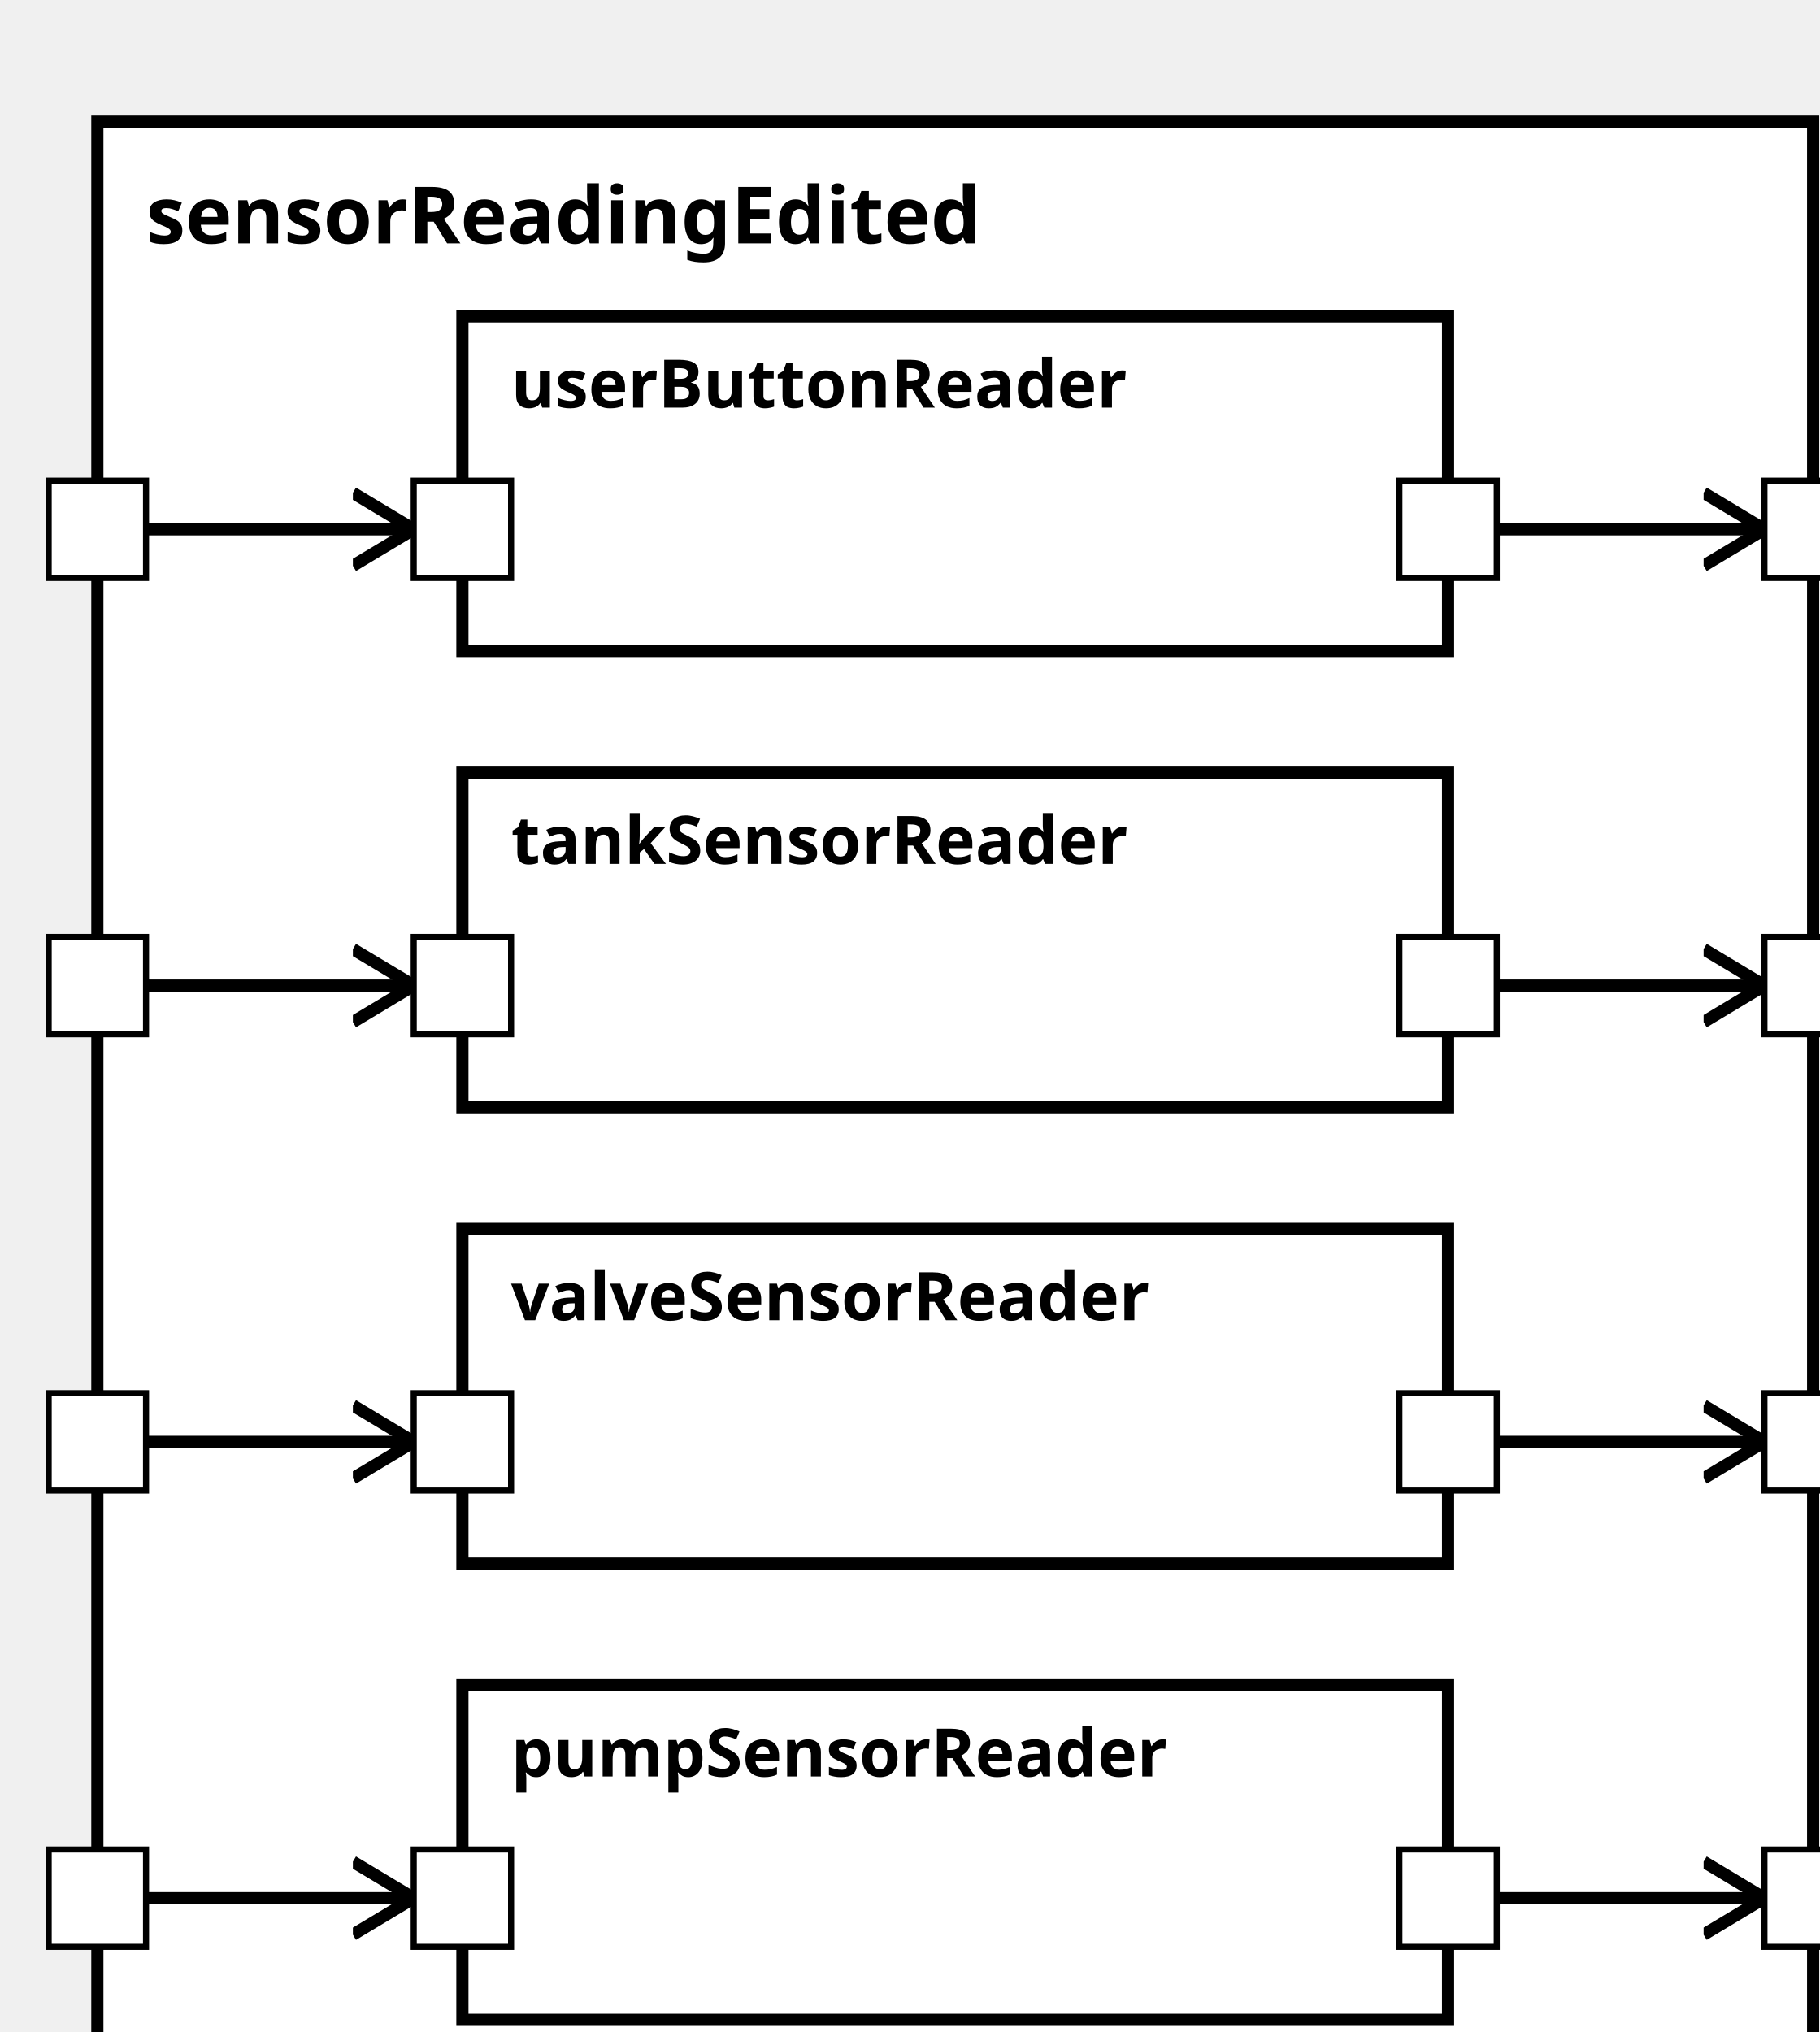
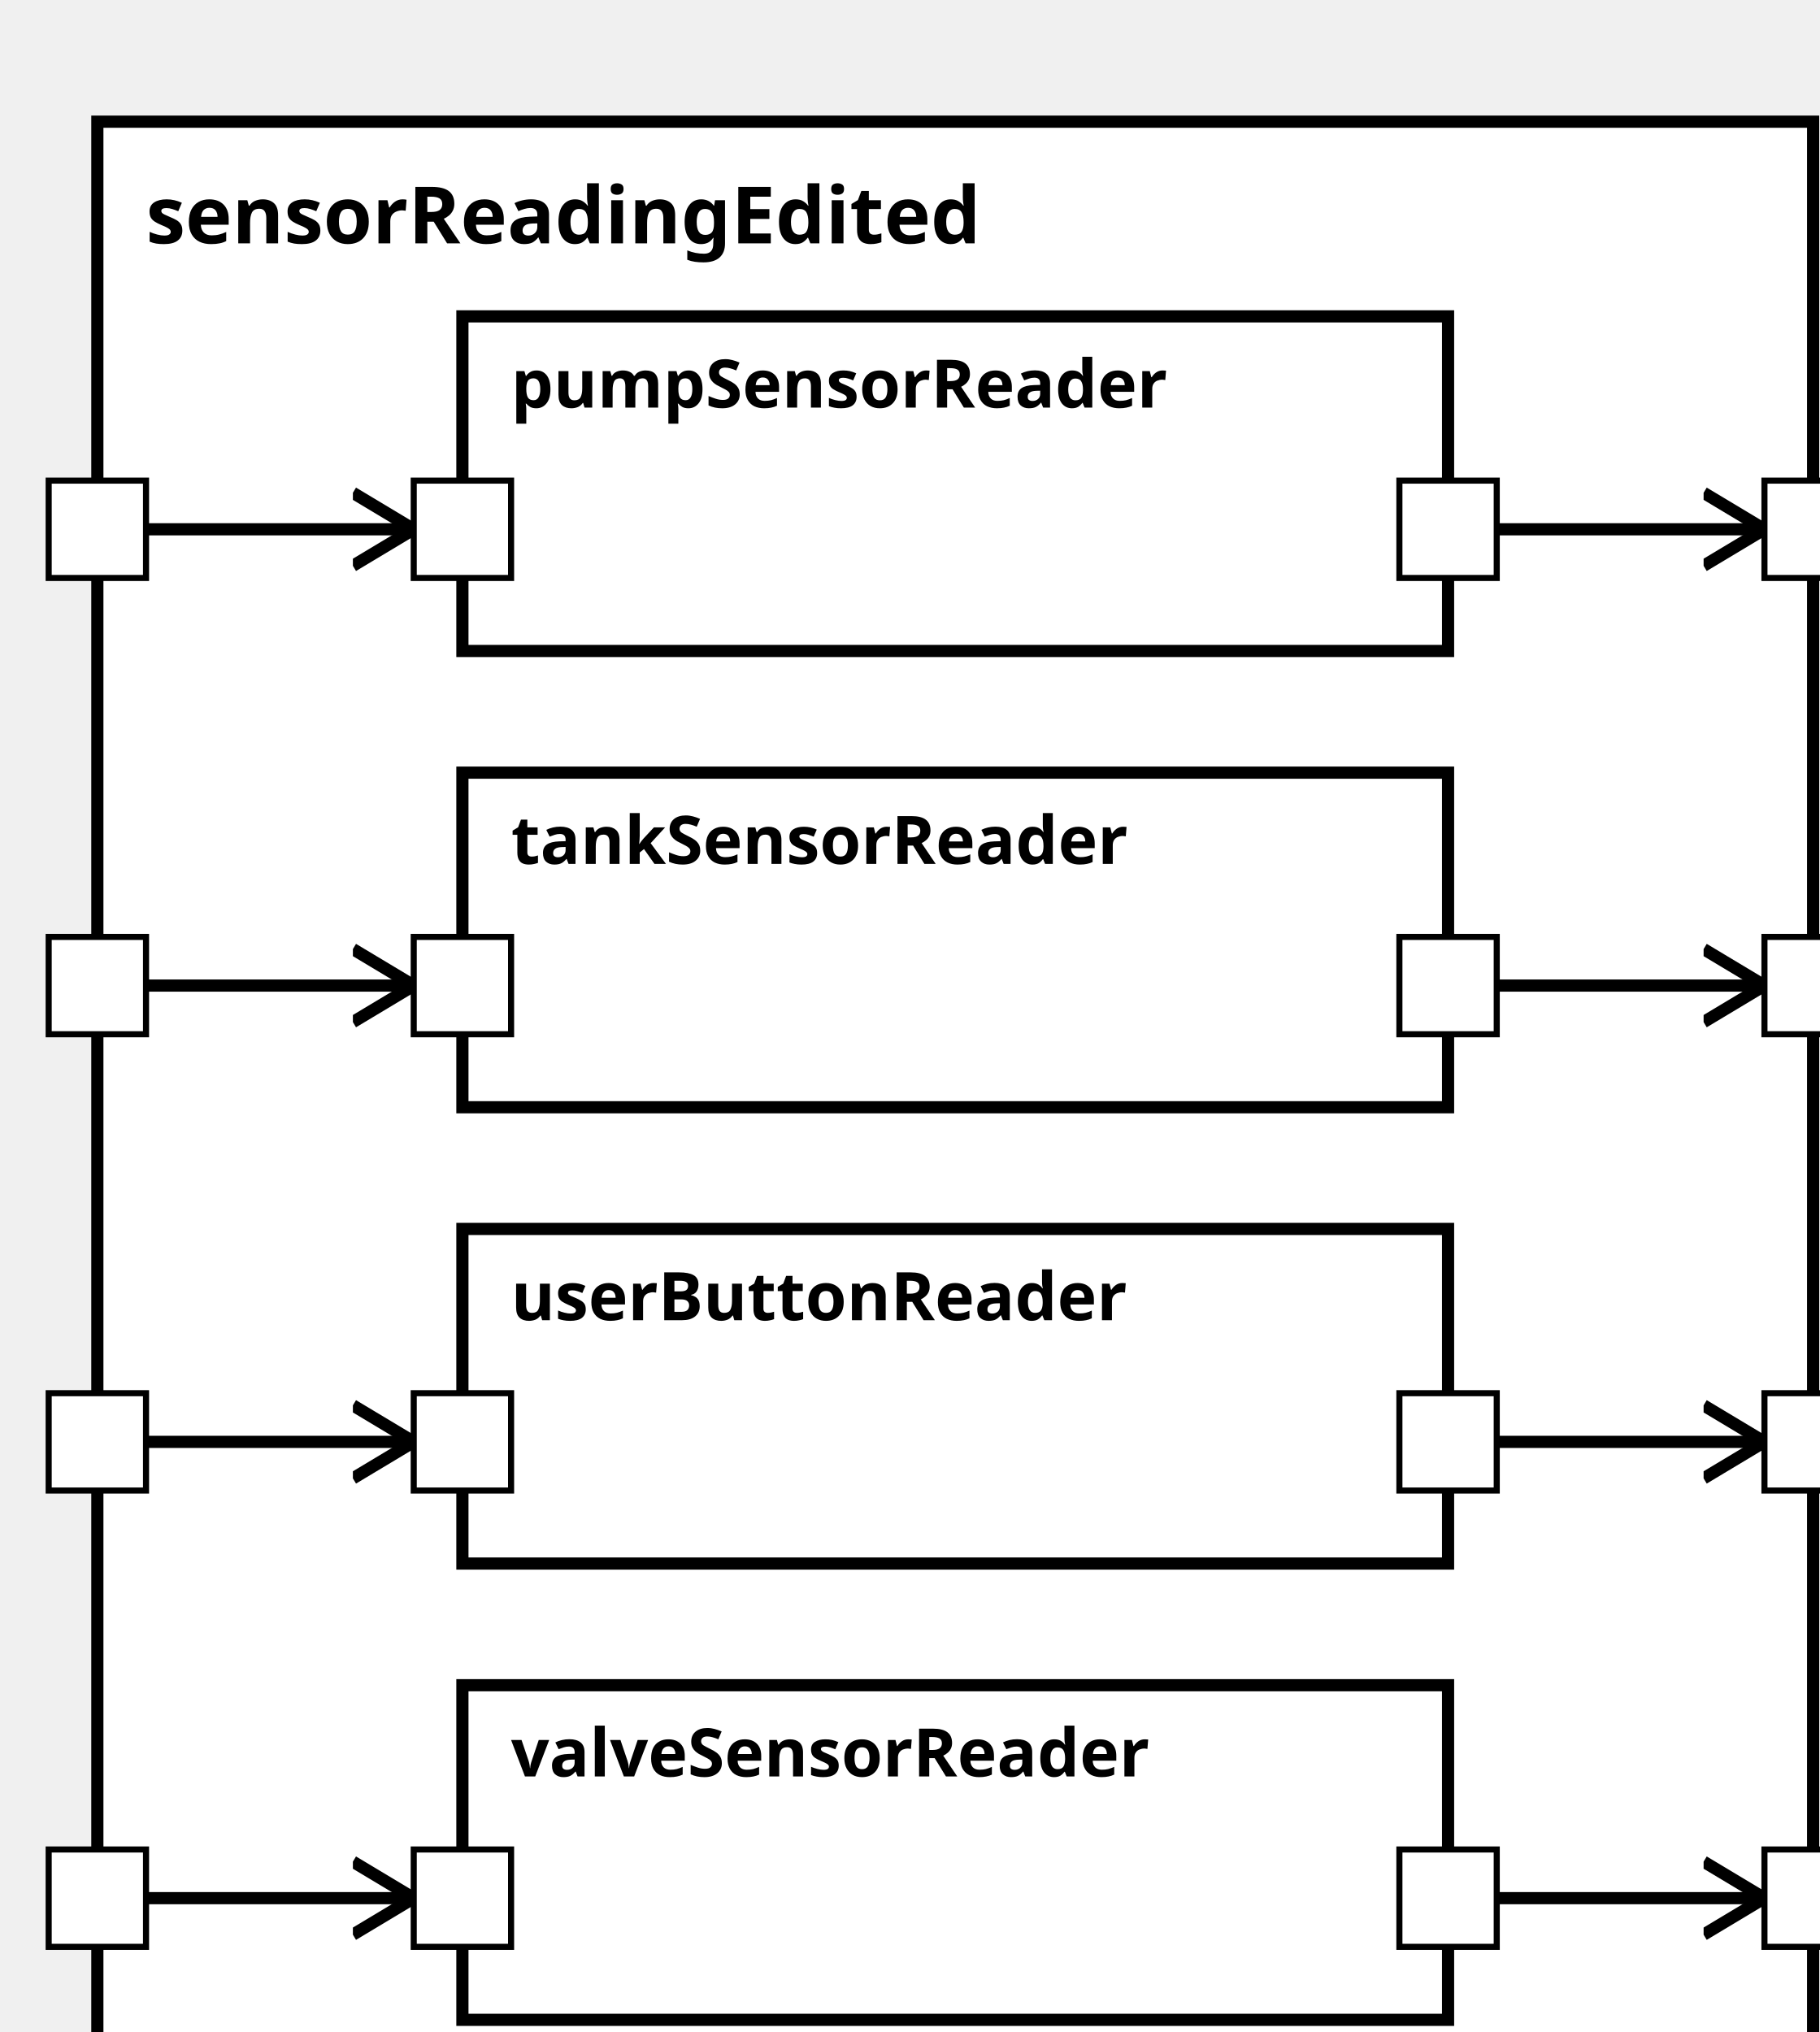
<svg xmlns="http://www.w3.org/2000/svg" xmlns:xlink="http://www.w3.org/1999/xlink" width="100%" height="100%" version="1.1">
  <svg version="1.1">
    <g transform="translate(16 20)">
      <rect id="62" width="282" height="332" style="fill:white;stroke:black;stroke-width:2;fill-opacity:1.0;stroke-opacity:1.0" />
      <text x="8" y="20" style="font-weight: bold" font-family="Verdana" font-size="13" fill="black">
            sensorReadingEdited
    </text>
    </g>
  </svg>
-   <g transform="translate(76 277)">
-     <rect data-name="pumpStationExample.sensorReadingEdited.pumpSensorReader" id="67" width="162" height="55" style="fill:white;stroke:black;stroke-width:2;fill-opacity:1.0;stroke-opacity:1.0" />
+   <g transform="translate(76 52)">
+     <rect data-name="pumpStationExample.sensorReadingEdited.pumpSensorReader" id="64" width="162" height="55" style="fill:white;stroke:black;stroke-width:2;fill-opacity:1.0;stroke-opacity:1.0" />
    <text x="8" y="15" alignment-baseline="middle" style="font-weight: bold" font-family="Verdana" font-size="11" fill="black">
    pumpSensorReader
    </text>
  </g>
-   <g transform="translate(76 52)">
-     <rect data-name="pumpStationExample.sensorReadingEdited.userButtonReader" id="64" width="162" height="55" style="fill:white;stroke:black;stroke-width:2;fill-opacity:1.0;stroke-opacity:1.0" />
+   <g transform="translate(76 202)">
+     <rect data-name="pumpStationExample.sensorReadingEdited.userButtonReader" id="66" width="162" height="55" style="fill:white;stroke:black;stroke-width:2;fill-opacity:1.0;stroke-opacity:1.0" />
    <text x="8" y="15" alignment-baseline="middle" style="font-weight: bold" font-family="Verdana" font-size="11" fill="black">
    userButtonReader
    </text>
  </g>
  <g transform="translate(76 127)">
    <rect data-name="pumpStationExample.sensorReadingEdited.tankSensorReader" id="65" width="162" height="55" style="fill:white;stroke:black;stroke-width:2;fill-opacity:1.0;stroke-opacity:1.0" />
    <text x="8" y="15" alignment-baseline="middle" style="font-weight: bold" font-family="Verdana" font-size="11" fill="black">
    tankSensorReader
    </text>
  </g>
-   <g transform="translate(76 202)">
-     <rect data-name="pumpStationExample.sensorReadingEdited.valveSensorReader" id="66" width="162" height="55" style="fill:white;stroke:black;stroke-width:2;fill-opacity:1.0;stroke-opacity:1.0" />
+   <g transform="translate(76 277)">
+     <rect data-name="pumpStationExample.sensorReadingEdited.valveSensorReader" id="67" width="162" height="55" style="fill:white;stroke:black;stroke-width:2;fill-opacity:1.0;stroke-opacity:1.0" />
    <text x="8" y="15" alignment-baseline="middle" style="font-weight: bold" font-family="Verdana" font-size="11" fill="black">
    valveSensorReader
    </text>
  </g>
  <defs>
    <marker id="0,0,0" markerWidth="13" markerHeight="13" refX="5" refY="5" orient="auto">
      <polyline points="0,2 5,5 0,8" style="fill:none; stroke:rgb(0,0,0);                     stroke-width:1" />
    </marker>
  </defs>
-   <line stroke-linecap="square" x1="238" y1="312" x2="290" y2="312" style="stroke:rgb(0, 0,0);             stroke-width:2;                 marker-end: url(#0,0,0)             " />
  <line stroke-linecap="square" x1="238" y1="87" x2="290" y2="87" style="stroke:rgb(0, 0,0);             stroke-width:2;                 marker-end: url(#0,0,0)             " />
  <line stroke-linecap="square" x1="238" y1="237" x2="290" y2="237" style="stroke:rgb(0, 0,0);             stroke-width:2;                 marker-end: url(#0,0,0)             " />
+   <line stroke-linecap="square" x1="238" y1="312" x2="290" y2="312" style="stroke:rgb(0, 0,0);             stroke-width:2;                 marker-end: url(#0,0,0)             " />
  <line stroke-linecap="square" x1="238" y1="162" x2="290" y2="162" style="stroke:rgb(0, 0,0);             stroke-width:2;                 marker-end: url(#0,0,0)             " />
+   <line stroke-linecap="square" x1="16" y1="87" x2="68" y2="87" style="stroke:rgb(0, 0,0);             stroke-width:2;                 marker-end: url(#0,0,0)             " />
+   <line stroke-linecap="square" x1="16" y1="237" x2="68" y2="237" style="stroke:rgb(0, 0,0);             stroke-width:2;                 marker-end: url(#0,0,0)             " />
+   <line stroke-linecap="square" x1="16" y1="162" x2="68" y2="162" style="stroke:rgb(0, 0,0);             stroke-width:2;                 marker-end: url(#0,0,0)             " />
  <line stroke-linecap="square" x1="16" y1="312" x2="68" y2="312" style="stroke:rgb(0, 0,0);             stroke-width:2;                 marker-end: url(#0,0,0)             " />
-   <line stroke-linecap="square" x1="16" y1="87" x2="68" y2="87" style="stroke:rgb(0, 0,0);             stroke-width:2;                 marker-end: url(#0,0,0)             " />
-   <line stroke-linecap="square" x1="16" y1="162" x2="68" y2="162" style="stroke:rgb(0, 0,0);             stroke-width:2;                 marker-end: url(#0,0,0)             " />
-   <line stroke-linecap="square" x1="16" y1="237" x2="68" y2="237" style="stroke:rgb(0, 0,0);             stroke-width:2;                 marker-end: url(#0,0,0)             " />
  <defs>
    <rect id="port" x="0" y="0" width="16" height="16" style="fill:white;stroke:rgb(0,0,0);stroke-width:1;fill-opacity:1.0;stroke-opacity:1.0" />
  </defs>
-   <use x="8" y="79" xlink:href="#port" />
-   <text text-anchor="end" alignment-baseline="middle" x="4" y="89" transform="rotate(0,4,89)" style="font-weight: regular" font-family="Verdana" font-size="9" fill="black">
+   <use x="8" y="229" xlink:href="#port" />
+   <text text-anchor="end" alignment-baseline="middle" x="4" y="239" transform="rotate(0,4,239)" style="font-weight: regular" font-family="Verdana" font-size="9" fill="black">

</text>
  <use x="8" y="154" xlink:href="#port" />
  <text text-anchor="end" alignment-baseline="middle" x="4" y="164" transform="rotate(0,4,164)" style="font-weight: regular" font-family="Verdana" font-size="9" fill="black">

</text>
+   <use x="8" y="79" xlink:href="#port" />
+   <text text-anchor="end" alignment-baseline="middle" x="4" y="89" transform="rotate(0,4,89)" style="font-weight: regular" font-family="Verdana" font-size="9" fill="black">
+ 
+ </text>
  <use x="8" y="304" xlink:href="#port" />
  <text text-anchor="end" alignment-baseline="middle" x="4" y="314" transform="rotate(0,4,314)" style="font-weight: regular" font-family="Verdana" font-size="9" fill="black">
- 
- </text>
-   <use x="8" y="229" xlink:href="#port" />
-   <text text-anchor="end" alignment-baseline="middle" x="4" y="239" transform="rotate(0,4,239)" style="font-weight: regular" font-family="Verdana" font-size="9" fill="black">
- 
- </text>
-   <use x="290" y="304" xlink:href="#port" />
-   <text text-anchor="start" alignment-baseline="middle" x="310" y="314" transform="rotate(0,310,314)" style="font-weight: regular" font-family="Verdana" font-size="9" fill="black">

</text>
  <use x="290" y="79" xlink:href="#port" />
  <text text-anchor="start" alignment-baseline="middle" x="310" y="89" transform="rotate(0,310,89)" style="font-weight: regular" font-family="Verdana" font-size="9" fill="black">

</text>
  <use x="290" y="229" xlink:href="#port" />
  <text text-anchor="start" alignment-baseline="middle" x="310" y="239" transform="rotate(0,310,239)" style="font-weight: regular" font-family="Verdana" font-size="9" fill="black">

</text>
+   <use x="290" y="304" xlink:href="#port" />
+   <text text-anchor="start" alignment-baseline="middle" x="310" y="314" transform="rotate(0,310,314)" style="font-weight: regular" font-family="Verdana" font-size="9" fill="black">
+ 
+ </text>
  <use x="290" y="154" xlink:href="#port" />
  <text text-anchor="start" alignment-baseline="middle" x="310" y="164" transform="rotate(0,310,164)" style="font-weight: regular" font-family="Verdana" font-size="9" fill="black">
+ 
+ </text>
+   <use x="68" y="79" xlink:href="#port" />
+   <text text-anchor="start" alignment-baseline="middle" x="87" y="89" transform="rotate(0,87,89)" style="font-weight: regular" font-family="Verdana" font-size="9" fill="black">
+ 
+ </text>
+   <use x="230" y="79" xlink:href="#port" />
+   <text text-anchor="end" alignment-baseline="middle" x="227" y="89" transform="rotate(0,227,89)" style="font-weight: regular" font-family="Verdana" font-size="9" fill="black">
+ 
+ </text>
+   <use x="68" y="229" xlink:href="#port" />
+   <text text-anchor="start" alignment-baseline="middle" x="87" y="239" transform="rotate(0,87,239)" style="font-weight: regular" font-family="Verdana" font-size="9" fill="black">
+ 
+ </text>
+   <use x="230" y="229" xlink:href="#port" />
+   <text text-anchor="end" alignment-baseline="middle" x="227" y="239" transform="rotate(0,227,239)" style="font-weight: regular" font-family="Verdana" font-size="9" fill="black">
+ 
+ </text>
+   <use x="68" y="154" xlink:href="#port" />
+   <text text-anchor="start" alignment-baseline="middle" x="87" y="164" transform="rotate(0,87,164)" style="font-weight: regular" font-family="Verdana" font-size="9" fill="black">
+ 
+ </text>
+   <use x="230" y="154" xlink:href="#port" />
+   <text text-anchor="end" alignment-baseline="middle" x="227" y="164" transform="rotate(0,227,164)" style="font-weight: regular" font-family="Verdana" font-size="9" fill="black">

</text>
  <use x="68" y="304" xlink:href="#port" />
  <text text-anchor="start" alignment-baseline="middle" x="87" y="314" transform="rotate(0,87,314)" style="font-weight: regular" font-family="Verdana" font-size="9" fill="black">

</text>
  <use x="230" y="304" xlink:href="#port" />
  <text text-anchor="end" alignment-baseline="middle" x="227" y="314" transform="rotate(0,227,314)" style="font-weight: regular" font-family="Verdana" font-size="9" fill="black">

</text>
-   <use x="68" y="79" xlink:href="#port" />
-   <text text-anchor="start" alignment-baseline="middle" x="87" y="89" transform="rotate(0,87,89)" style="font-weight: regular" font-family="Verdana" font-size="9" fill="black">
- 
- </text>
-   <use x="230" y="79" xlink:href="#port" />
-   <text text-anchor="end" alignment-baseline="middle" x="227" y="89" transform="rotate(0,227,89)" style="font-weight: regular" font-family="Verdana" font-size="9" fill="black">
- 
- </text>
-   <use x="68" y="154" xlink:href="#port" />
-   <text text-anchor="start" alignment-baseline="middle" x="87" y="164" transform="rotate(0,87,164)" style="font-weight: regular" font-family="Verdana" font-size="9" fill="black">
- 
- </text>
-   <use x="230" y="154" xlink:href="#port" />
-   <text text-anchor="end" alignment-baseline="middle" x="227" y="164" transform="rotate(0,227,164)" style="font-weight: regular" font-family="Verdana" font-size="9" fill="black">
- 
- </text>
-   <use x="68" y="229" xlink:href="#port" />
-   <text text-anchor="start" alignment-baseline="middle" x="87" y="239" transform="rotate(0,87,239)" style="font-weight: regular" font-family="Verdana" font-size="9" fill="black">
- 
- </text>
-   <use x="230" y="229" xlink:href="#port" />
-   <text text-anchor="end" alignment-baseline="middle" x="227" y="239" transform="rotate(0,227,239)" style="font-weight: regular" font-family="Verdana" font-size="9" fill="black">
- 
- </text>
</svg>
